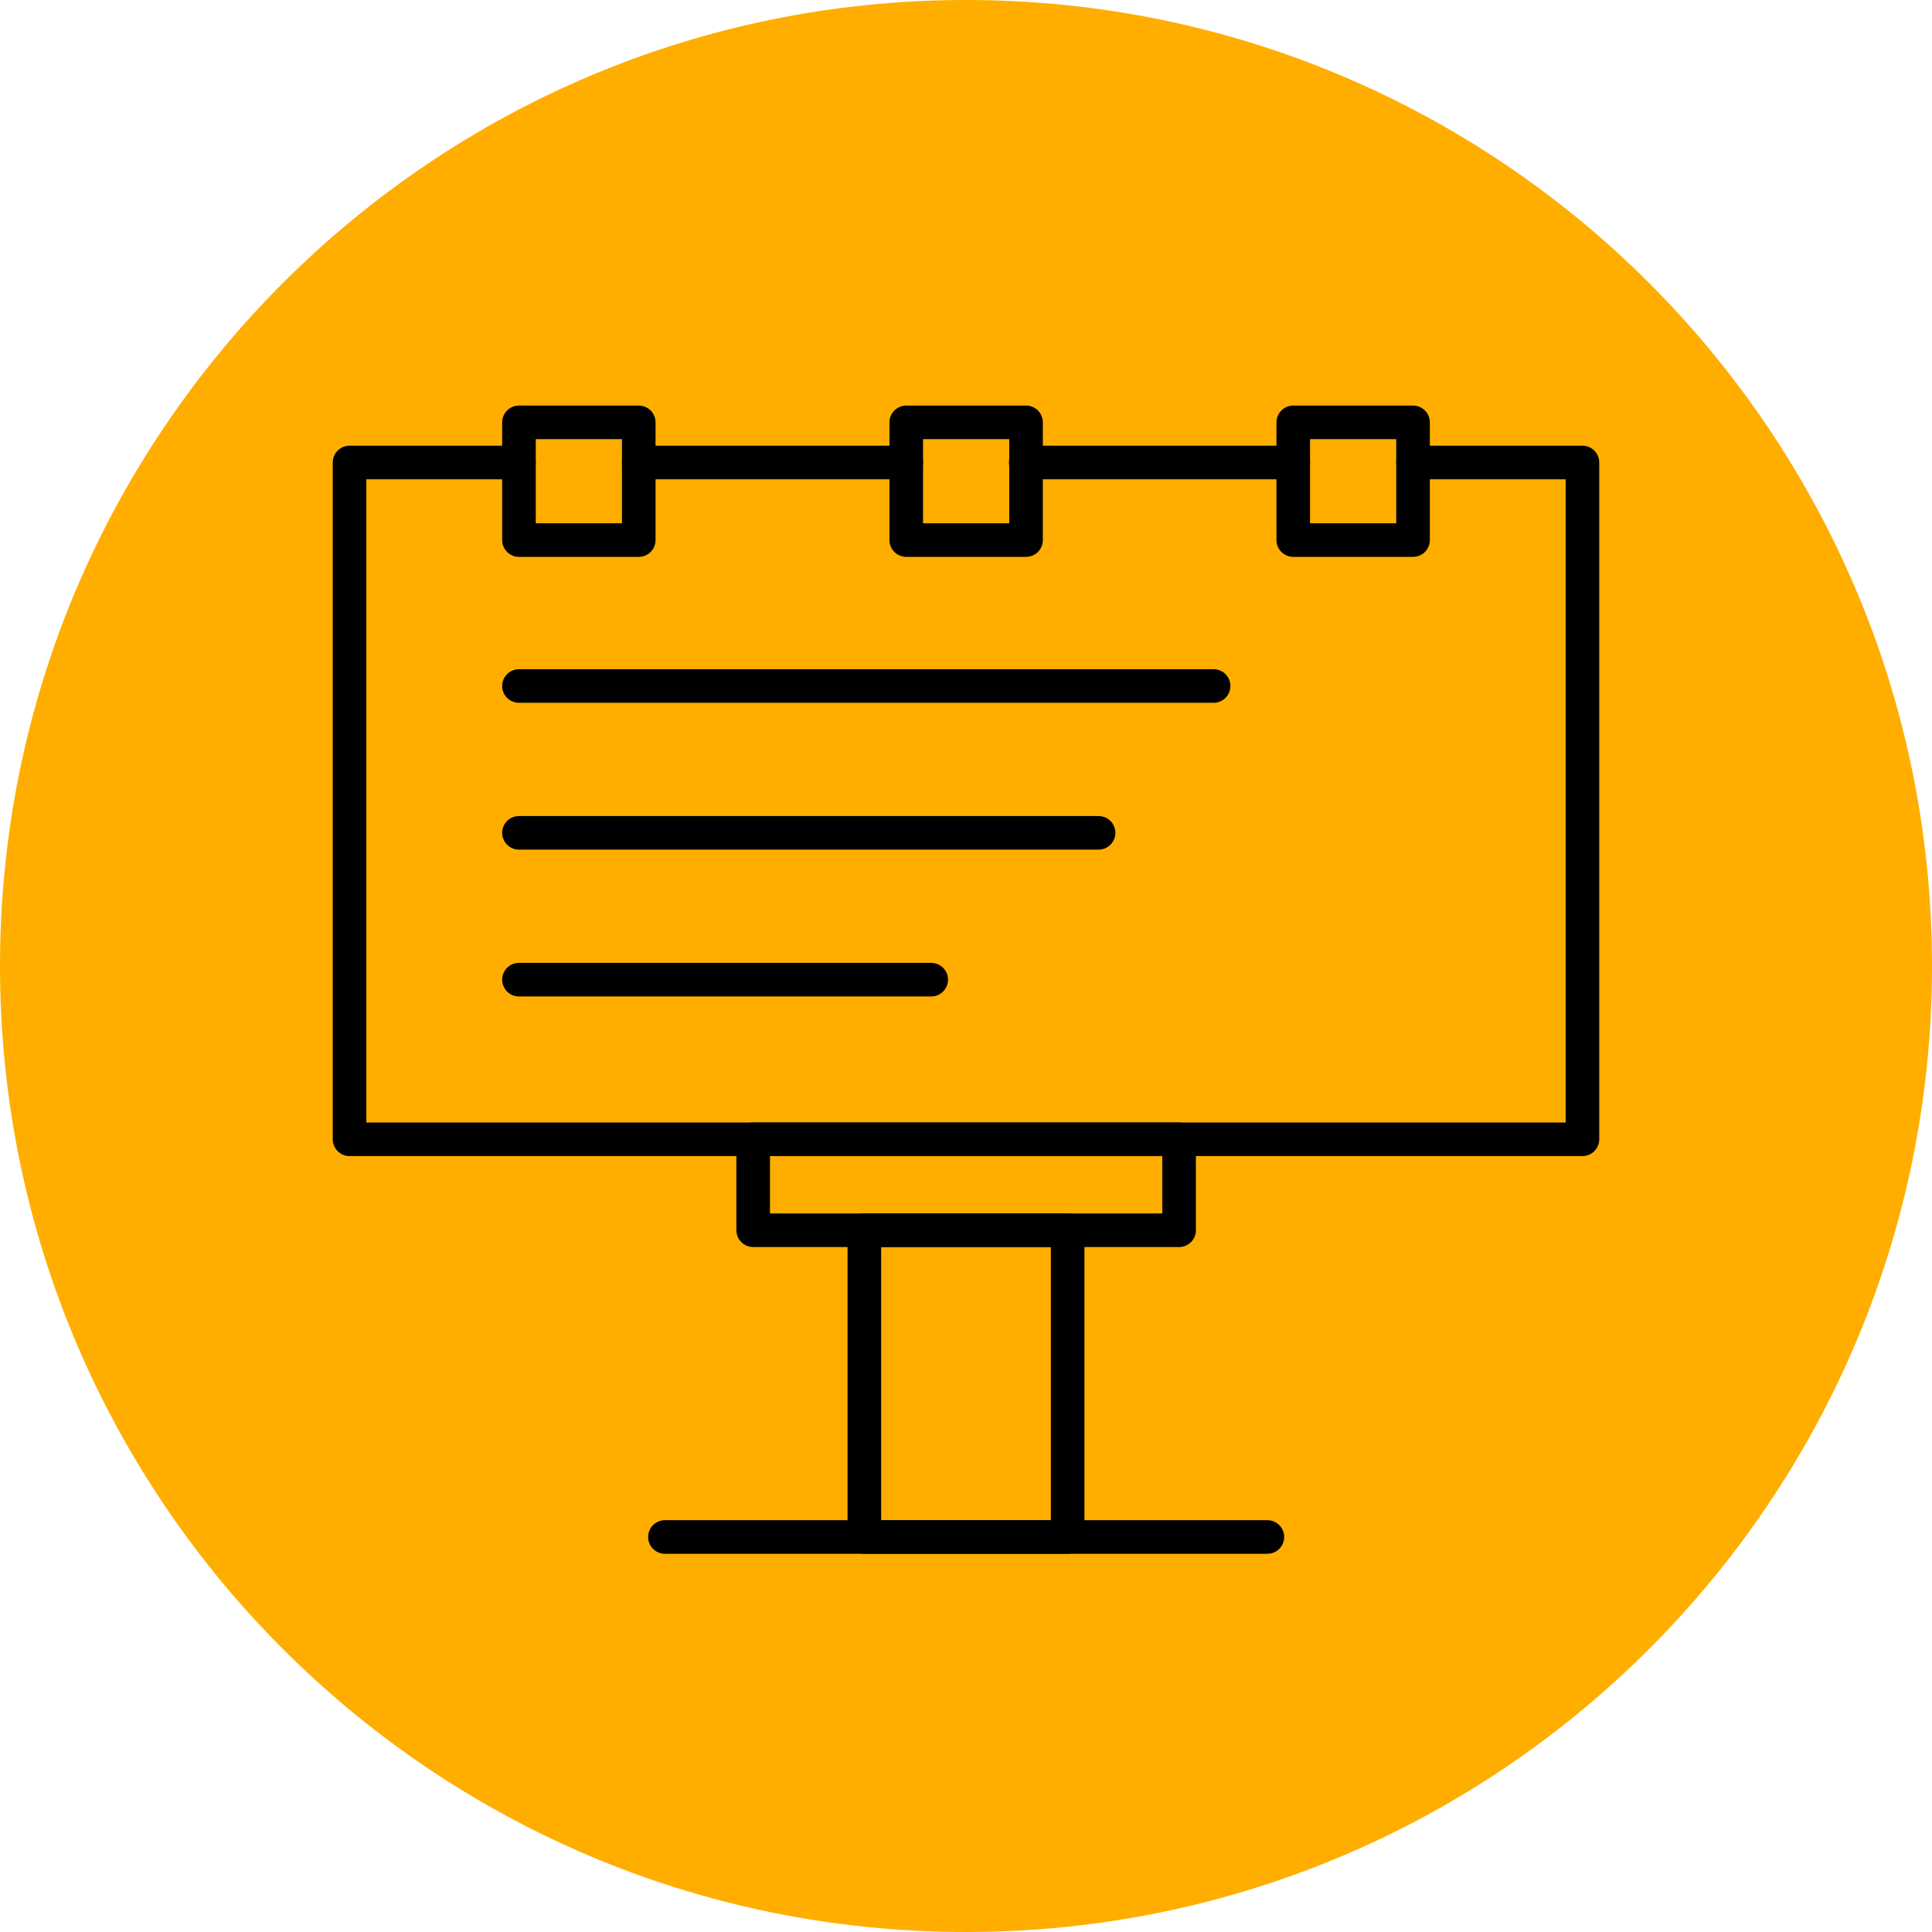
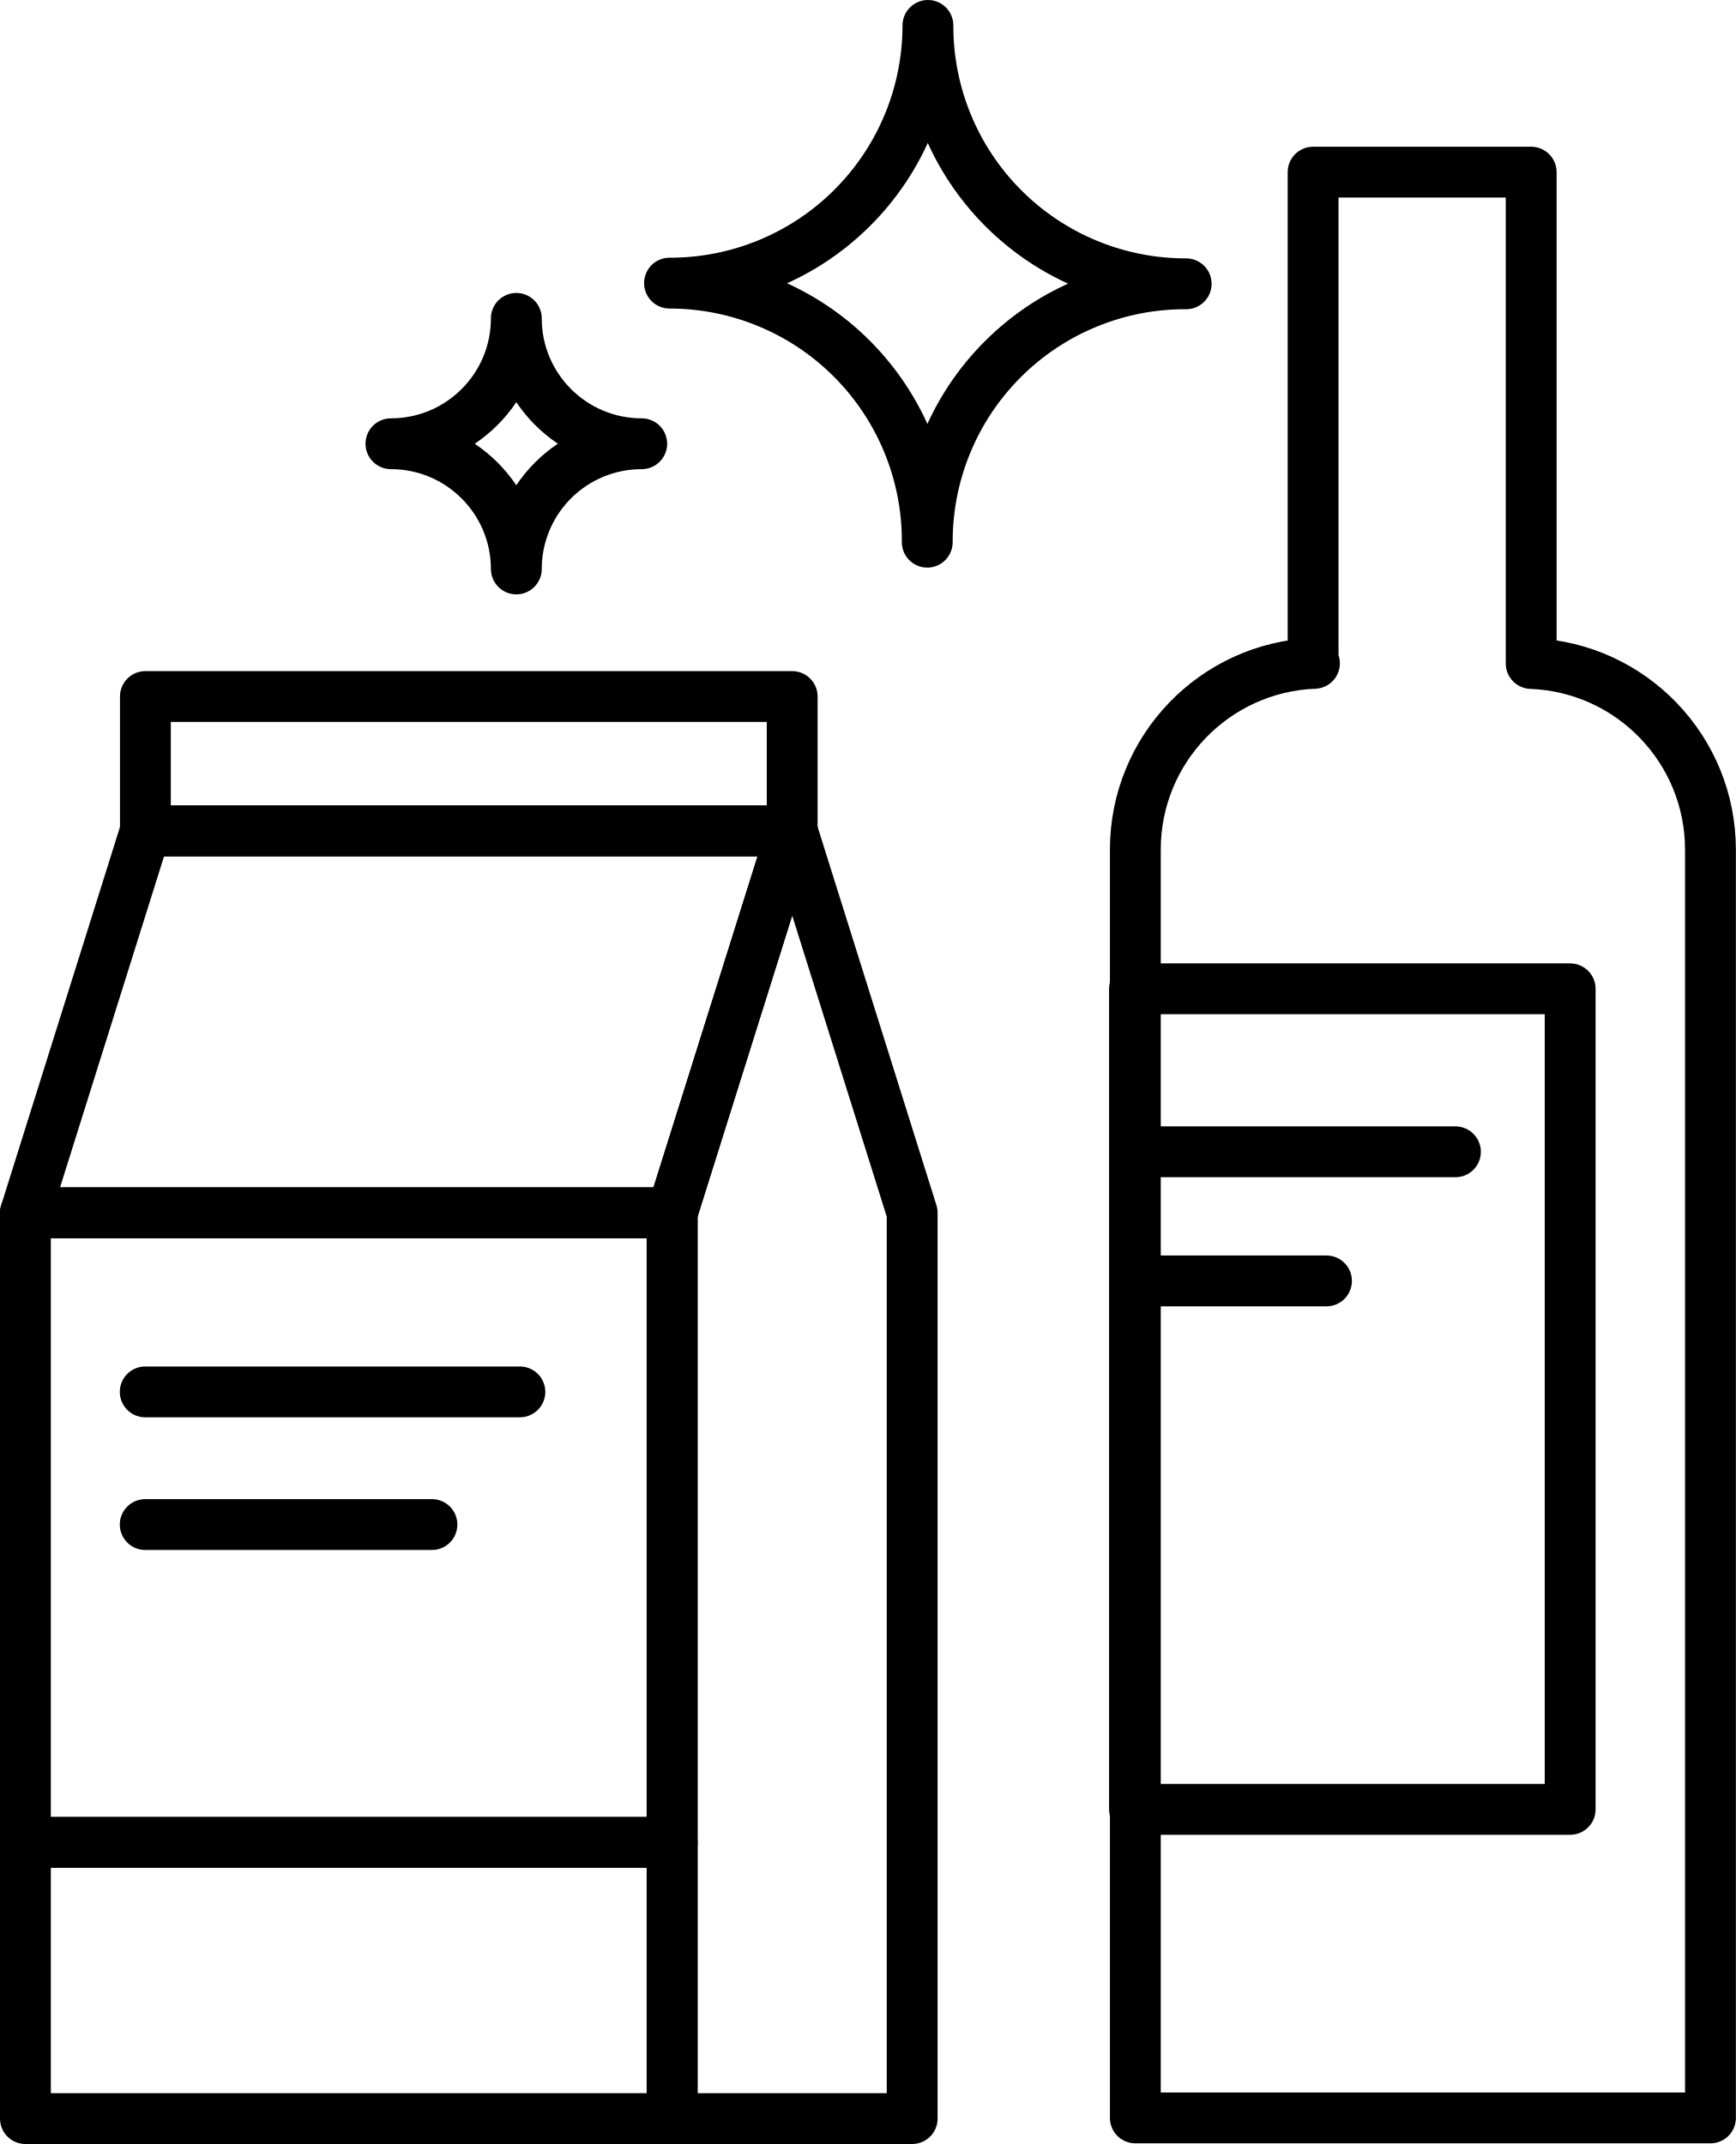
- <svg xmlns="http://www.w3.org/2000/svg" viewBox="0 0 65 65">
+ <svg xmlns="http://www.w3.org/2000/svg" viewBox="0 0 102.42 126.54">
  <defs>
-     <style>.cls-1{fill:#ffae00;}.cls-2{fill:none;stroke:#000;stroke-linecap:round;stroke-linejoin:round;stroke-width:1.13px;}</style>
+     <style>.cls-1{fill:none;stroke:#000;stroke-linecap:round;stroke-linejoin:round;stroke-width:3px;}</style>
  </defs>
-   <g id="Layer_2" data-name="Layer 2">
-     <g id="Layer_1-2" data-name="Layer 1">
-       <circle class="cls-1" cx="32.5" cy="32.5" r="32.5" />
-       <line class="cls-2" x1="30.49" y1="15.56" x2="21.49" y2="15.56" />
-       <polyline class="cls-2" points="47.54 15.56 53.24 15.56 53.24 38.33 11.76 38.33 11.76 15.56 17.46 15.56" />
-       <line class="cls-2" x1="43.51" y1="15.56" x2="34.51" y2="15.56" />
-       <rect class="cls-2" x="17.46" y="14.21" width="4.03" height="3.96" />
-       <rect class="cls-2" x="30.49" y="14.21" width="4.03" height="3.96" />
-       <rect class="cls-2" x="43.51" y="14.21" width="4.03" height="3.96" />
-       <rect class="cls-2" x="25.34" y="38.33" width="14.33" height="3.06" />
-       <rect class="cls-2" x="29.08" y="41.39" width="6.84" height="10.32" />
-       <line class="cls-2" x1="22.37" y1="51.71" x2="42.64" y2="51.71" />
-       <line class="cls-2" x1="17.46" y1="23.08" x2="40.83" y2="23.08" />
-       <line class="cls-2" x1="17.46" y1="28.02" x2="36.96" y2="28.02" />
-       <line class="cls-2" x1="17.46" y1="32.96" x2="31.33" y2="32.96" />
+   <g id="Слой_2" data-name="Слой 2">
+     <g id="Layer_1" data-name="Layer 1">
+       <rect class="cls-1" x="1.5" y="71.58" width="38.17" height="37.16" />
+       <polygon class="cls-1" points="46.75 49.04 8.58 49.04 1.5 71.58 39.67 71.58 46.75 49.04" />
+       <rect class="cls-1" x="8.58" y="41.11" width="38.17" height="7.93" />
+       <polygon class="cls-1" points="53.83 71.58 53.83 125.04 39.66 125.04 39.66 71.58 46.75 49.03 53.83 71.58" />
+       <rect class="cls-1" x="1.5" y="108.74" width="38.17" height="16.3" />
+       <line class="cls-1" x1="8.57" y1="82.15" x2="30.68" y2="82.15" />
+       <line class="cls-1" x1="8.57" y1="89.98" x2="25.49" y2="89.98" />
+       <path class="cls-1" d="M77.49,39.16v-29H90.36v29h0a11,11,0,0,1,10.58,11V125H67V50.15a11,11,0,0,1,10.57-11Z" />
+       <rect class="cls-1" x="66.95" y="58.36" width="25.71" height="48.43" />
+       <line class="cls-1" x1="67.06" y1="67.98" x2="85.89" y2="67.98" />
+       <line class="cls-1" x1="67.91" y1="75.6" x2="78.28" y2="75.6" />
+       <path class="cls-1" d="M54.76,1.5h0A15.21,15.21,0,0,1,39.51,16.71v0A15.21,15.21,0,0,1,54.72,32h0A15.21,15.21,0,0,1,70,16.75v0A15.21,15.21,0,0,1,54.76,1.5Z" />
+       <path class="cls-1" d="M30.47,18.79h0a7.4,7.4,0,0,1-7.4,7.4v0a7.4,7.4,0,0,1,7.4,7.39h0a7.39,7.39,0,0,1,7.4-7.39v0A7.4,7.4,0,0,1,30.47,18.79Z" />
    </g>
  </g>
</svg>
